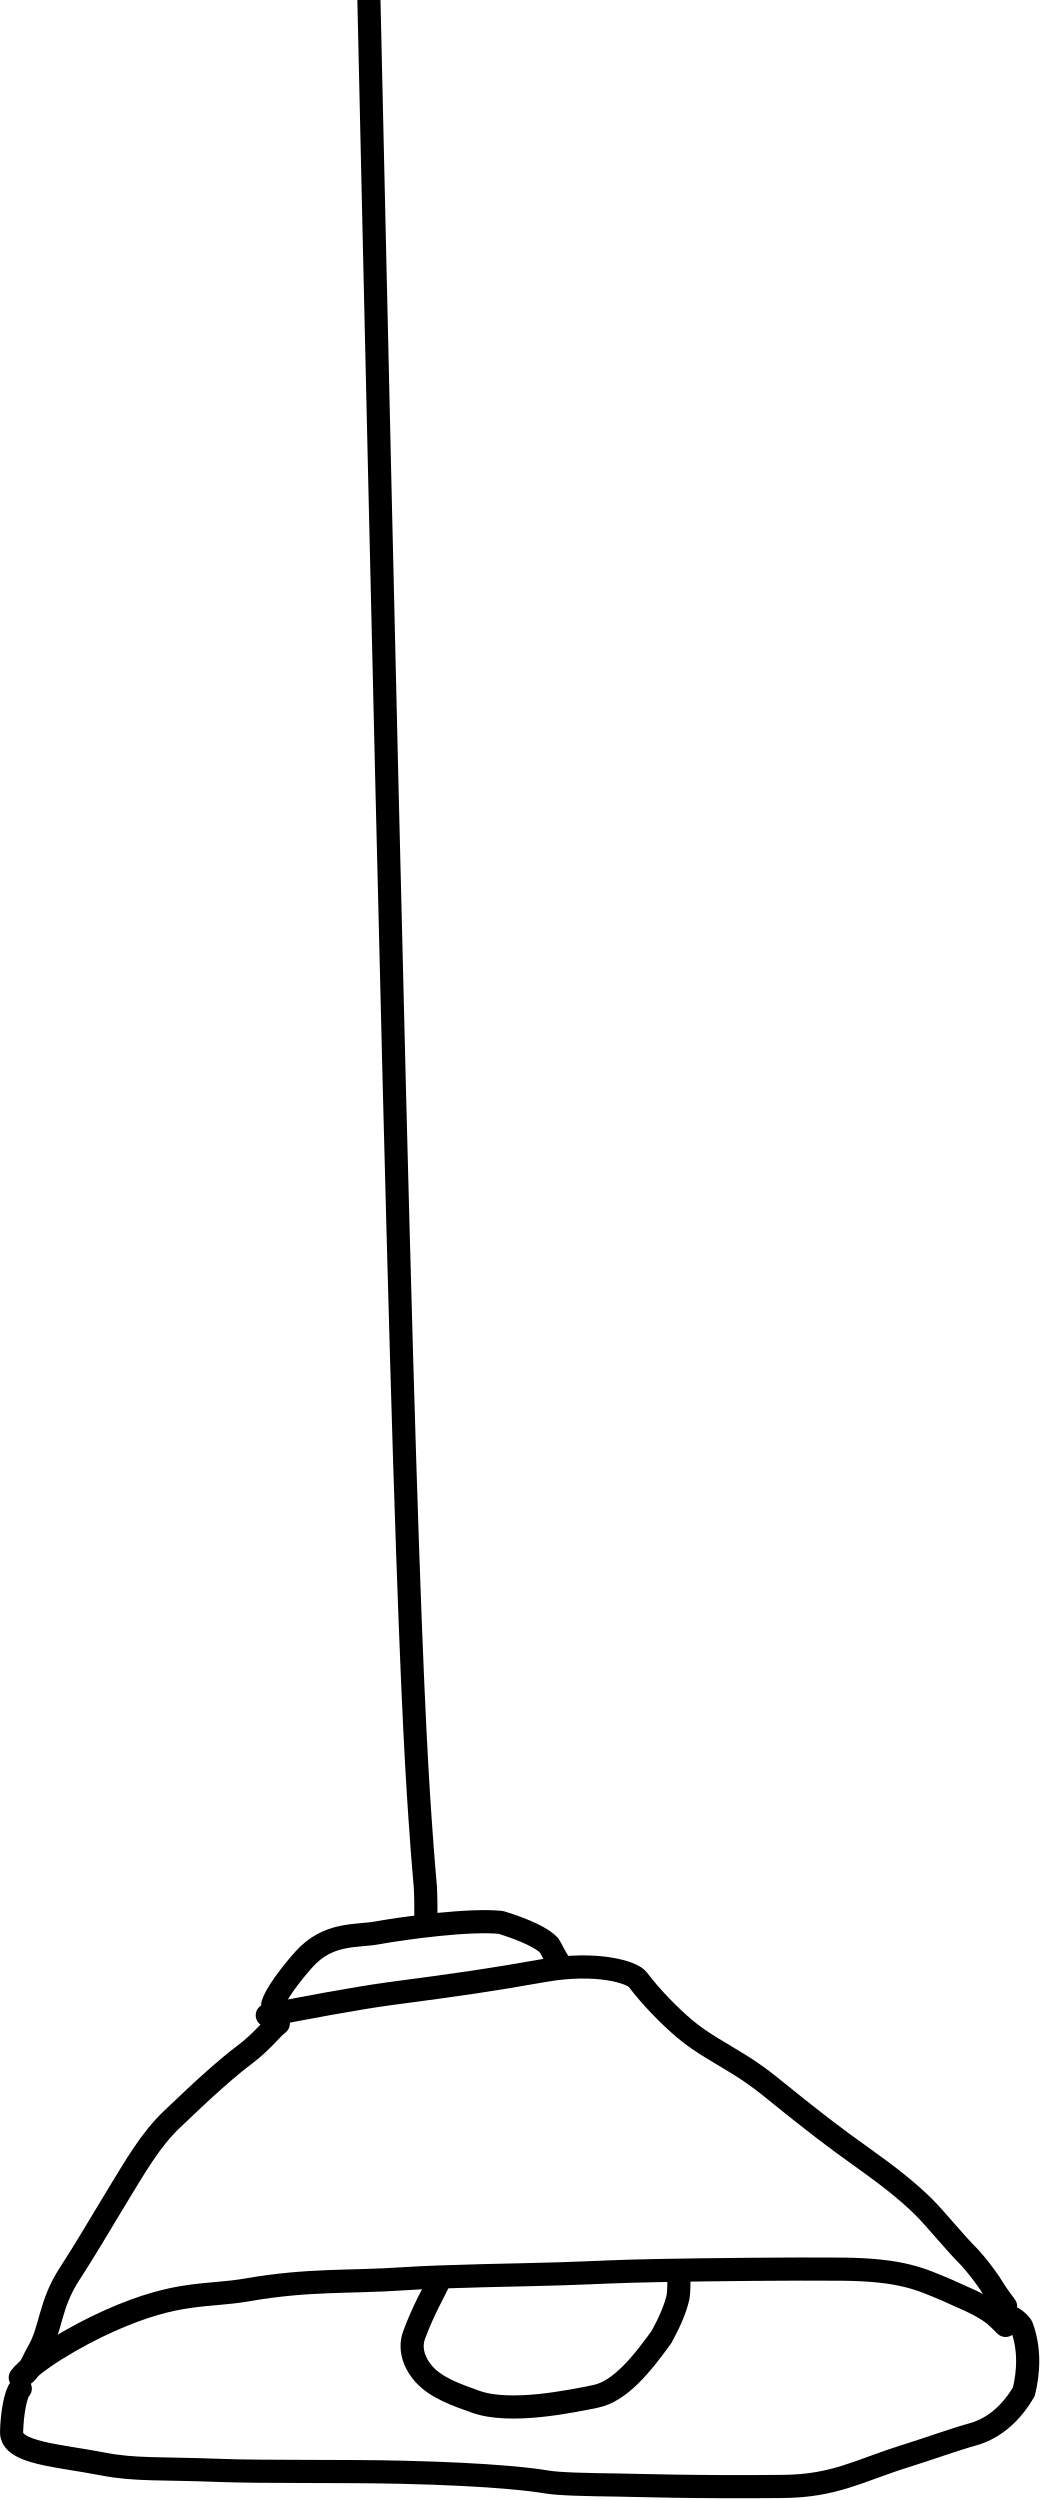
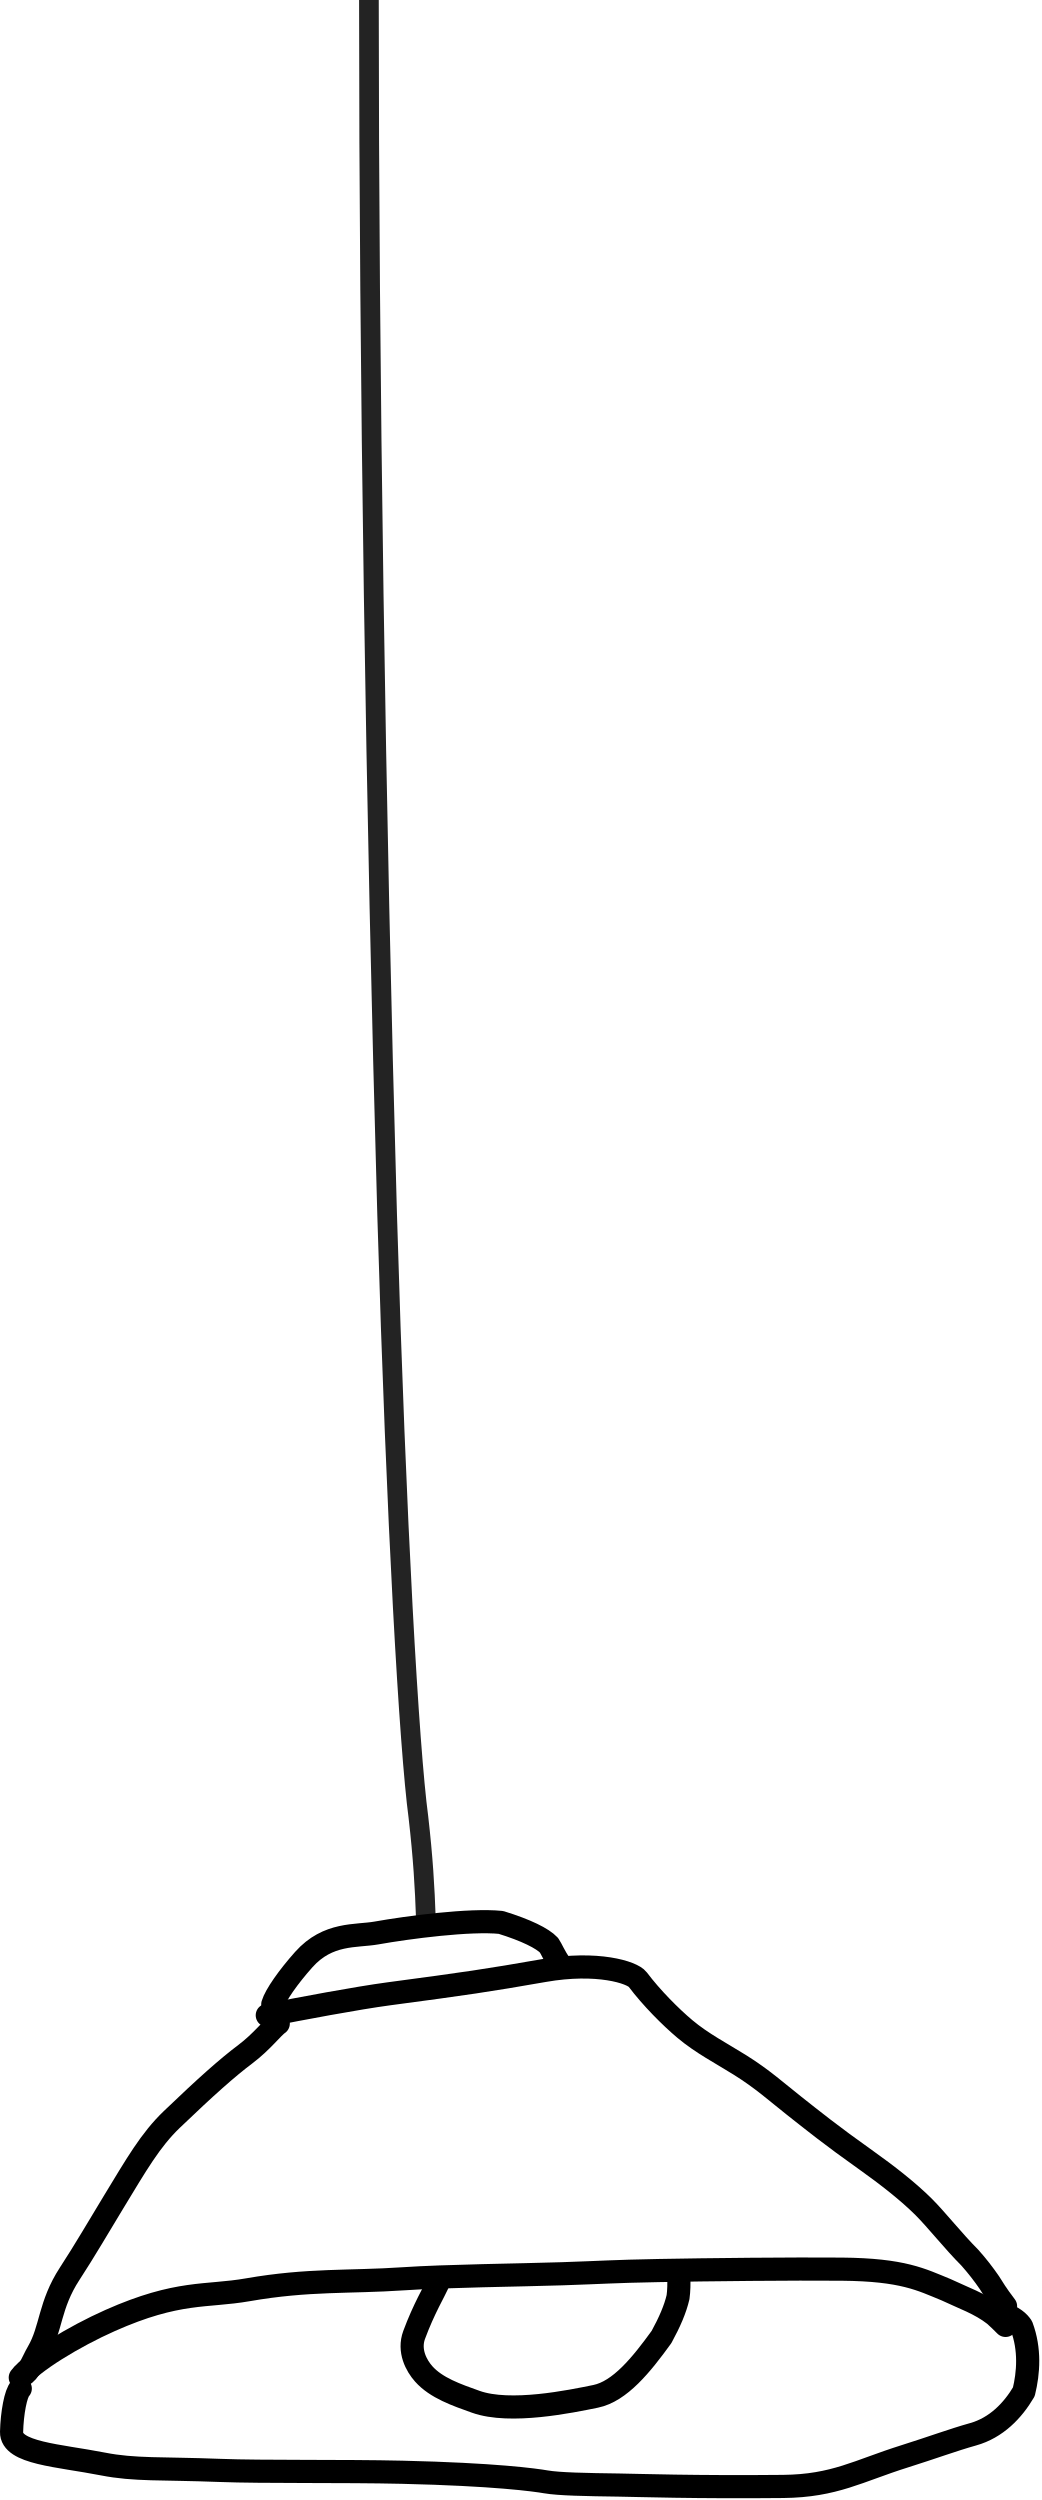
<svg xmlns="http://www.w3.org/2000/svg" width="90" height="216" viewBox="0 0 90 216" fill="none">
  <path d="M23.568 173.173C23.802 172.385 24.905 170.811 26.248 169.305C28.346 166.954 30.753 167.325 32.532 167.009C35.263 166.523 40.617 165.822 43.281 166.097C45.457 166.768 46.882 167.479 47.434 168.07C47.674 168.425 47.83 168.895 48.466 169.853" stroke="black" stroke-width="2" stroke-linecap="round" stroke-linejoin="round" />
  <path d="M23.093 174.121C25.839 173.571 30.909 172.623 33.59 172.266C40.334 171.368 42.054 171.119 47.017 170.251C51.586 169.452 54.629 170.403 55.102 171.034C56.279 172.603 57.946 174.273 59.171 175.303C60.64 176.539 62.371 177.436 63.952 178.425C65.869 179.625 67.114 180.756 68.616 181.942C70.207 183.197 71.775 184.469 74.894 186.681C76.629 187.911 78.491 189.368 79.802 190.676C80.912 191.783 82.365 193.632 83.793 195.063C84.424 195.771 84.981 196.487 85.493 197.235C85.771 197.67 86.084 198.218 86.88 199.257" stroke="black" stroke-width="2" stroke-linecap="round" stroke-linejoin="round" />
  <path d="M24.042 174.833C23.57 175.146 22.624 176.407 21.202 177.477C19.651 178.643 17.81 180.277 14.844 183.121C12.993 184.895 11.797 186.997 9.782 190.312C8.571 192.306 7.291 194.505 6.025 196.442C4.251 199.156 4.441 201.225 3.298 203.201C3.018 203.679 2.862 204.07 2.664 204.428C2.466 204.786 2.231 205.099 1.989 205.185" stroke="black" stroke-width="2" stroke-linecap="round" stroke-linejoin="round" />
  <path d="M1.752 205.422C2.772 204.084 6.395 201.874 9.523 200.487C15.414 197.874 17.787 198.469 21.417 197.836C26.659 196.922 30.198 197.203 34.829 196.888C38.516 196.637 44.938 196.572 48.556 196.453C52.175 196.333 52.801 196.255 56.918 196.175C61.036 196.096 68.626 196.017 72.732 196.055C78.041 196.104 79.601 196.961 81.735 197.83C83.24 198.545 84.661 199.015 85.927 200.004C86.245 200.281 86.558 200.594 86.88 200.916" stroke="black" stroke-width="2" stroke-linecap="round" stroke-linejoin="round" />
  <path d="M1.752 206.37C1.358 206.762 1.041 208.495 1 210.119C0.955 211.965 5.058 212.137 8.891 212.889C11.661 213.432 13.912 213.247 19.023 213.444C22.704 213.586 29.671 213.484 34.746 213.602C42.799 213.788 46.249 214.274 47.155 214.431C48.289 214.629 50.662 214.67 53.466 214.709C54.944 214.73 60.116 214.907 67.661 214.829C72.13 214.782 74.142 213.489 78.171 212.224C80.449 211.508 82.365 210.8 84.068 210.324C86.078 209.763 87.506 208.272 88.458 206.654C88.856 205.031 89.014 202.984 88.268 201.002C87.99 200.603 87.677 200.29 86.406 199.731" stroke="black" stroke-width="2" stroke-linecap="round" stroke-linejoin="round" />
  <path d="M37.795 197.36C37.56 197.91 36.614 199.484 35.782 201.737C35.276 203.107 35.974 204.39 36.605 205.101C37.689 206.321 39.446 206.921 41.109 207.515C44.085 208.577 49.324 207.48 51.462 207.044C53.557 206.616 55.414 204.322 57.154 201.915C57.866 200.613 58.345 199.498 58.582 198.474C58.662 197.919 58.662 197.293 58.662 196.648" stroke="black" stroke-width="2" stroke-linecap="round" stroke-linejoin="round" />
-   <path d="M31.875 0C31.875 0.102 31.875 0.203 32.383 22.597C32.891 44.991 33.907 89.674 34.684 116.857C35.461 144.039 35.968 152.367 36.281 156.961C36.593 161.556 36.694 162.165 36.747 162.987C36.799 163.808 36.799 164.824 36.799 165.87" stroke="black" stroke-width="2" stroke-linecap="round" stroke-linejoin="round" />
+   <path d="M31.875 0C31.875 32 32.45 70 33.45 105C34.25 132 35.35 151 36.15 157C36.55 160.5 36.7 163 36.799 165.87" stroke="black" stroke-opacity="0.86" stroke-width="1.7" stroke-linecap="round" stroke-linejoin="round" />
</svg>
